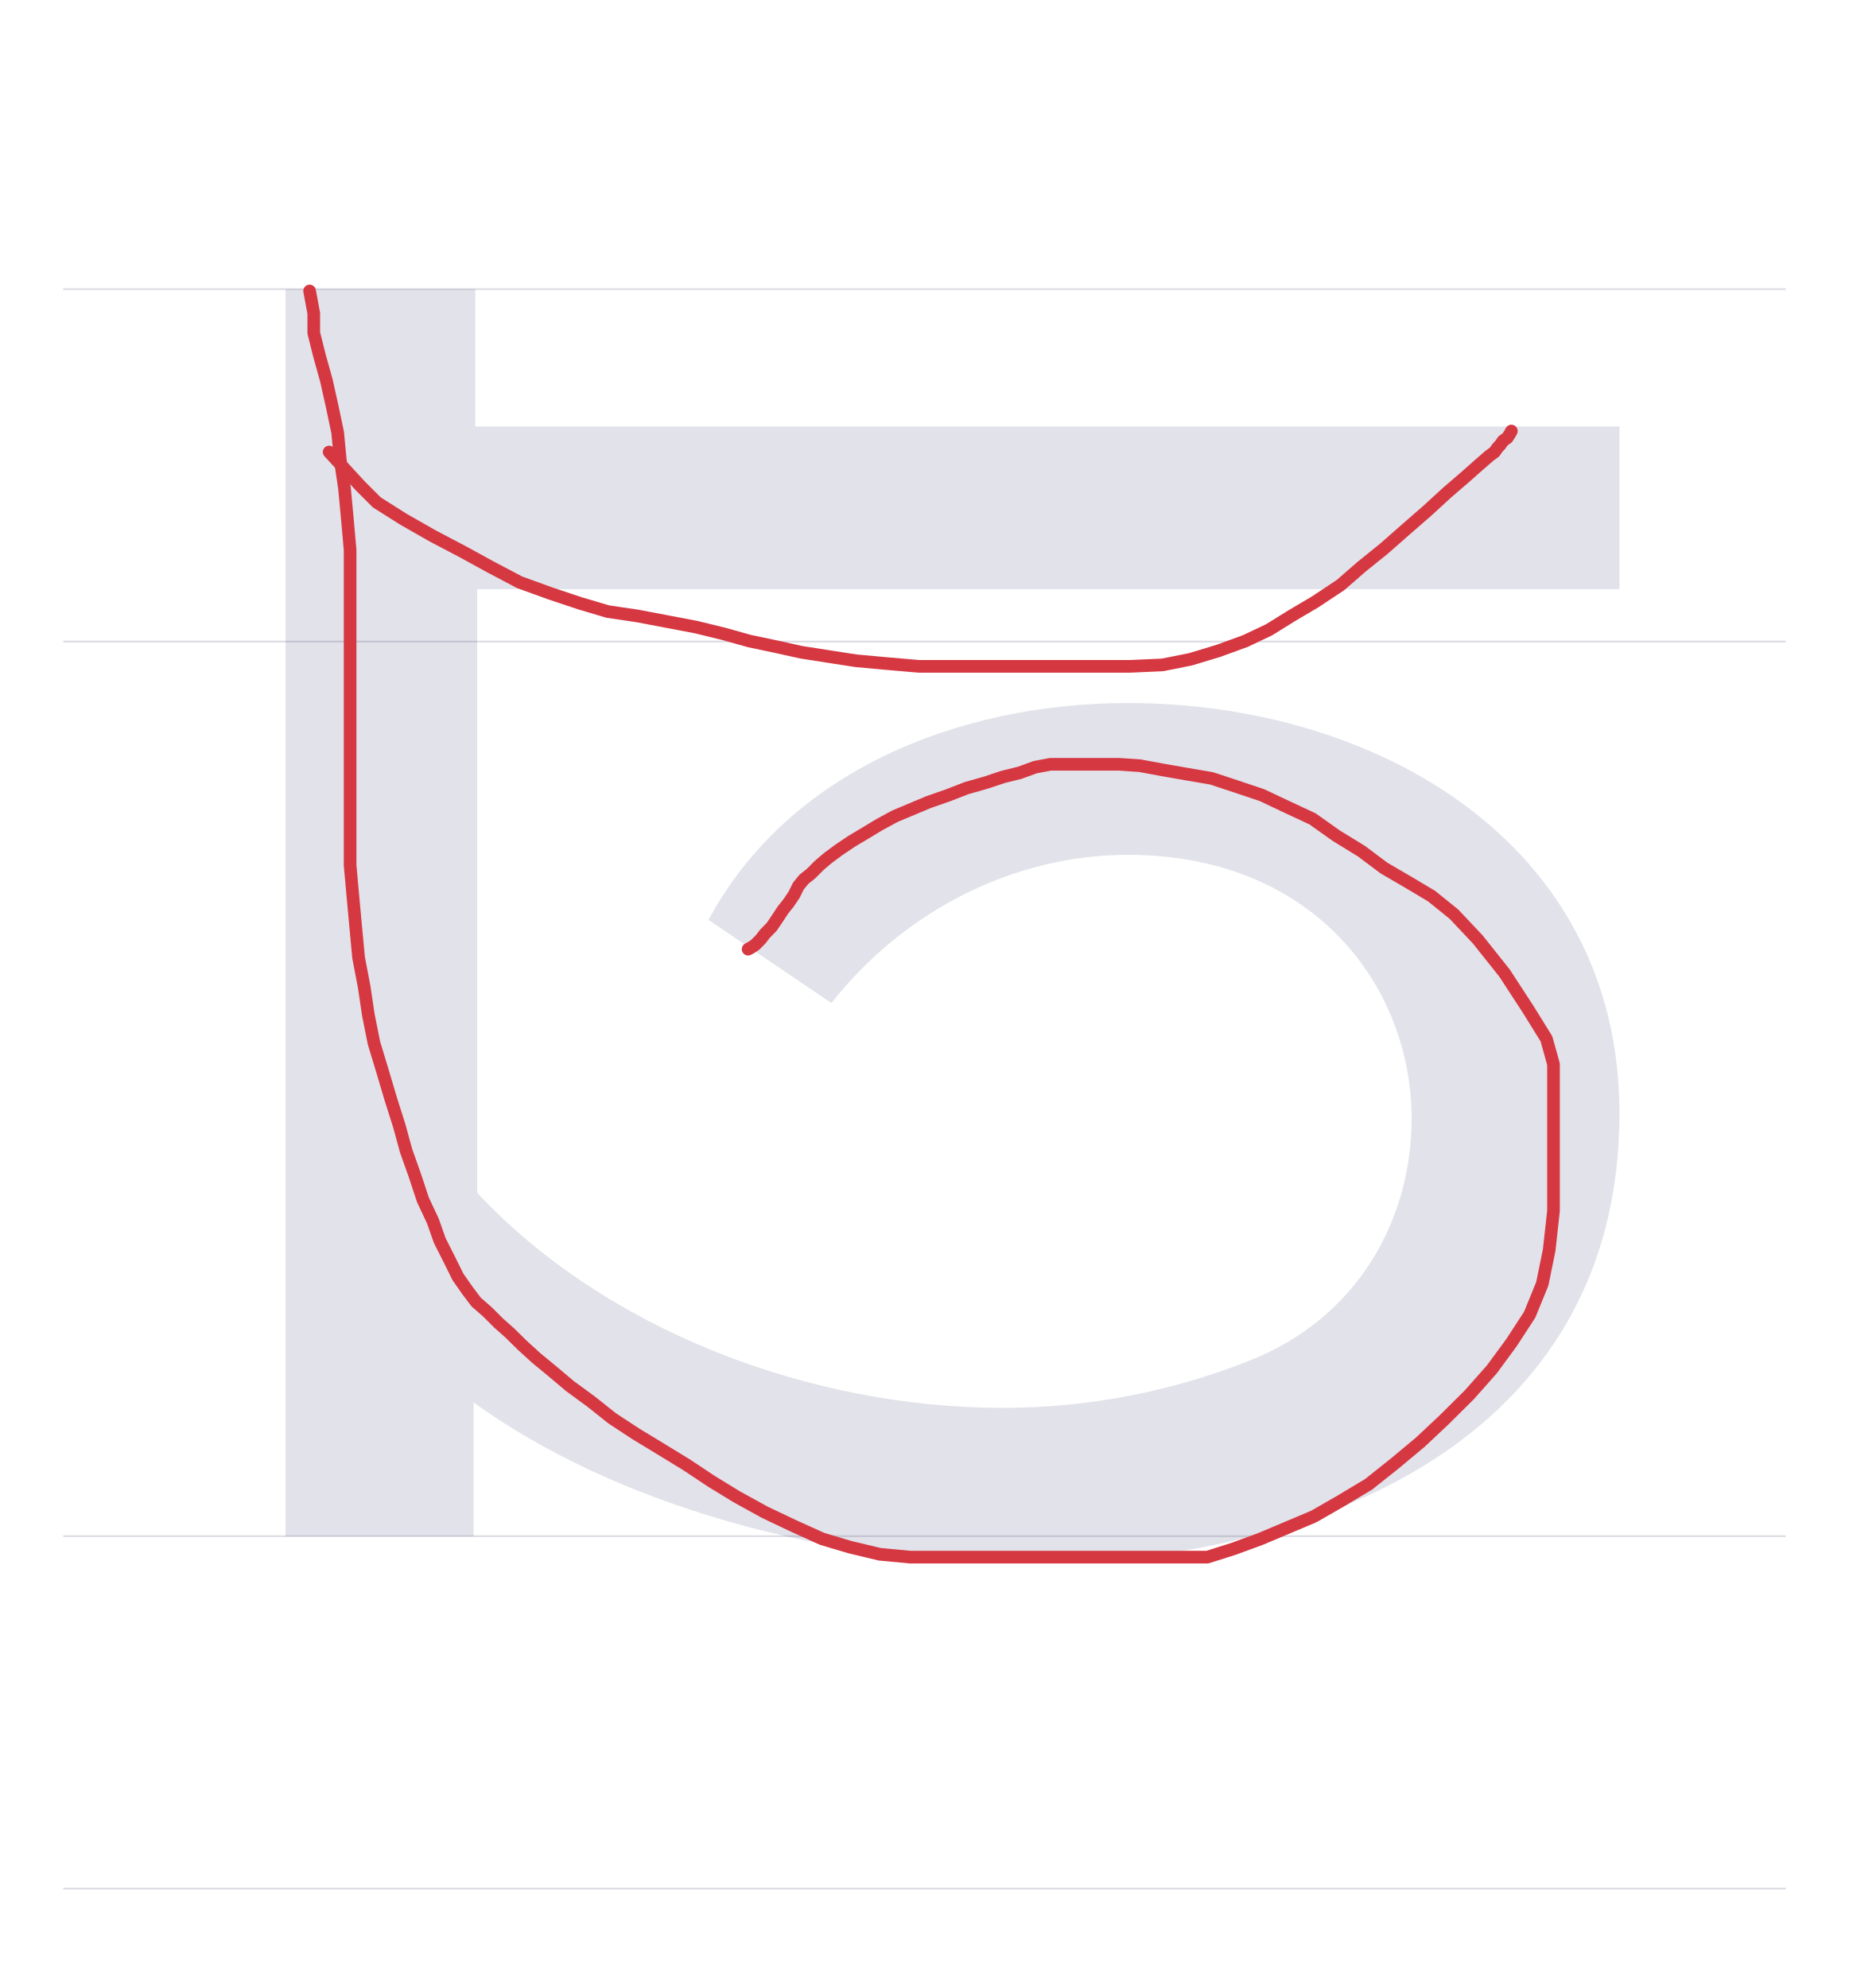
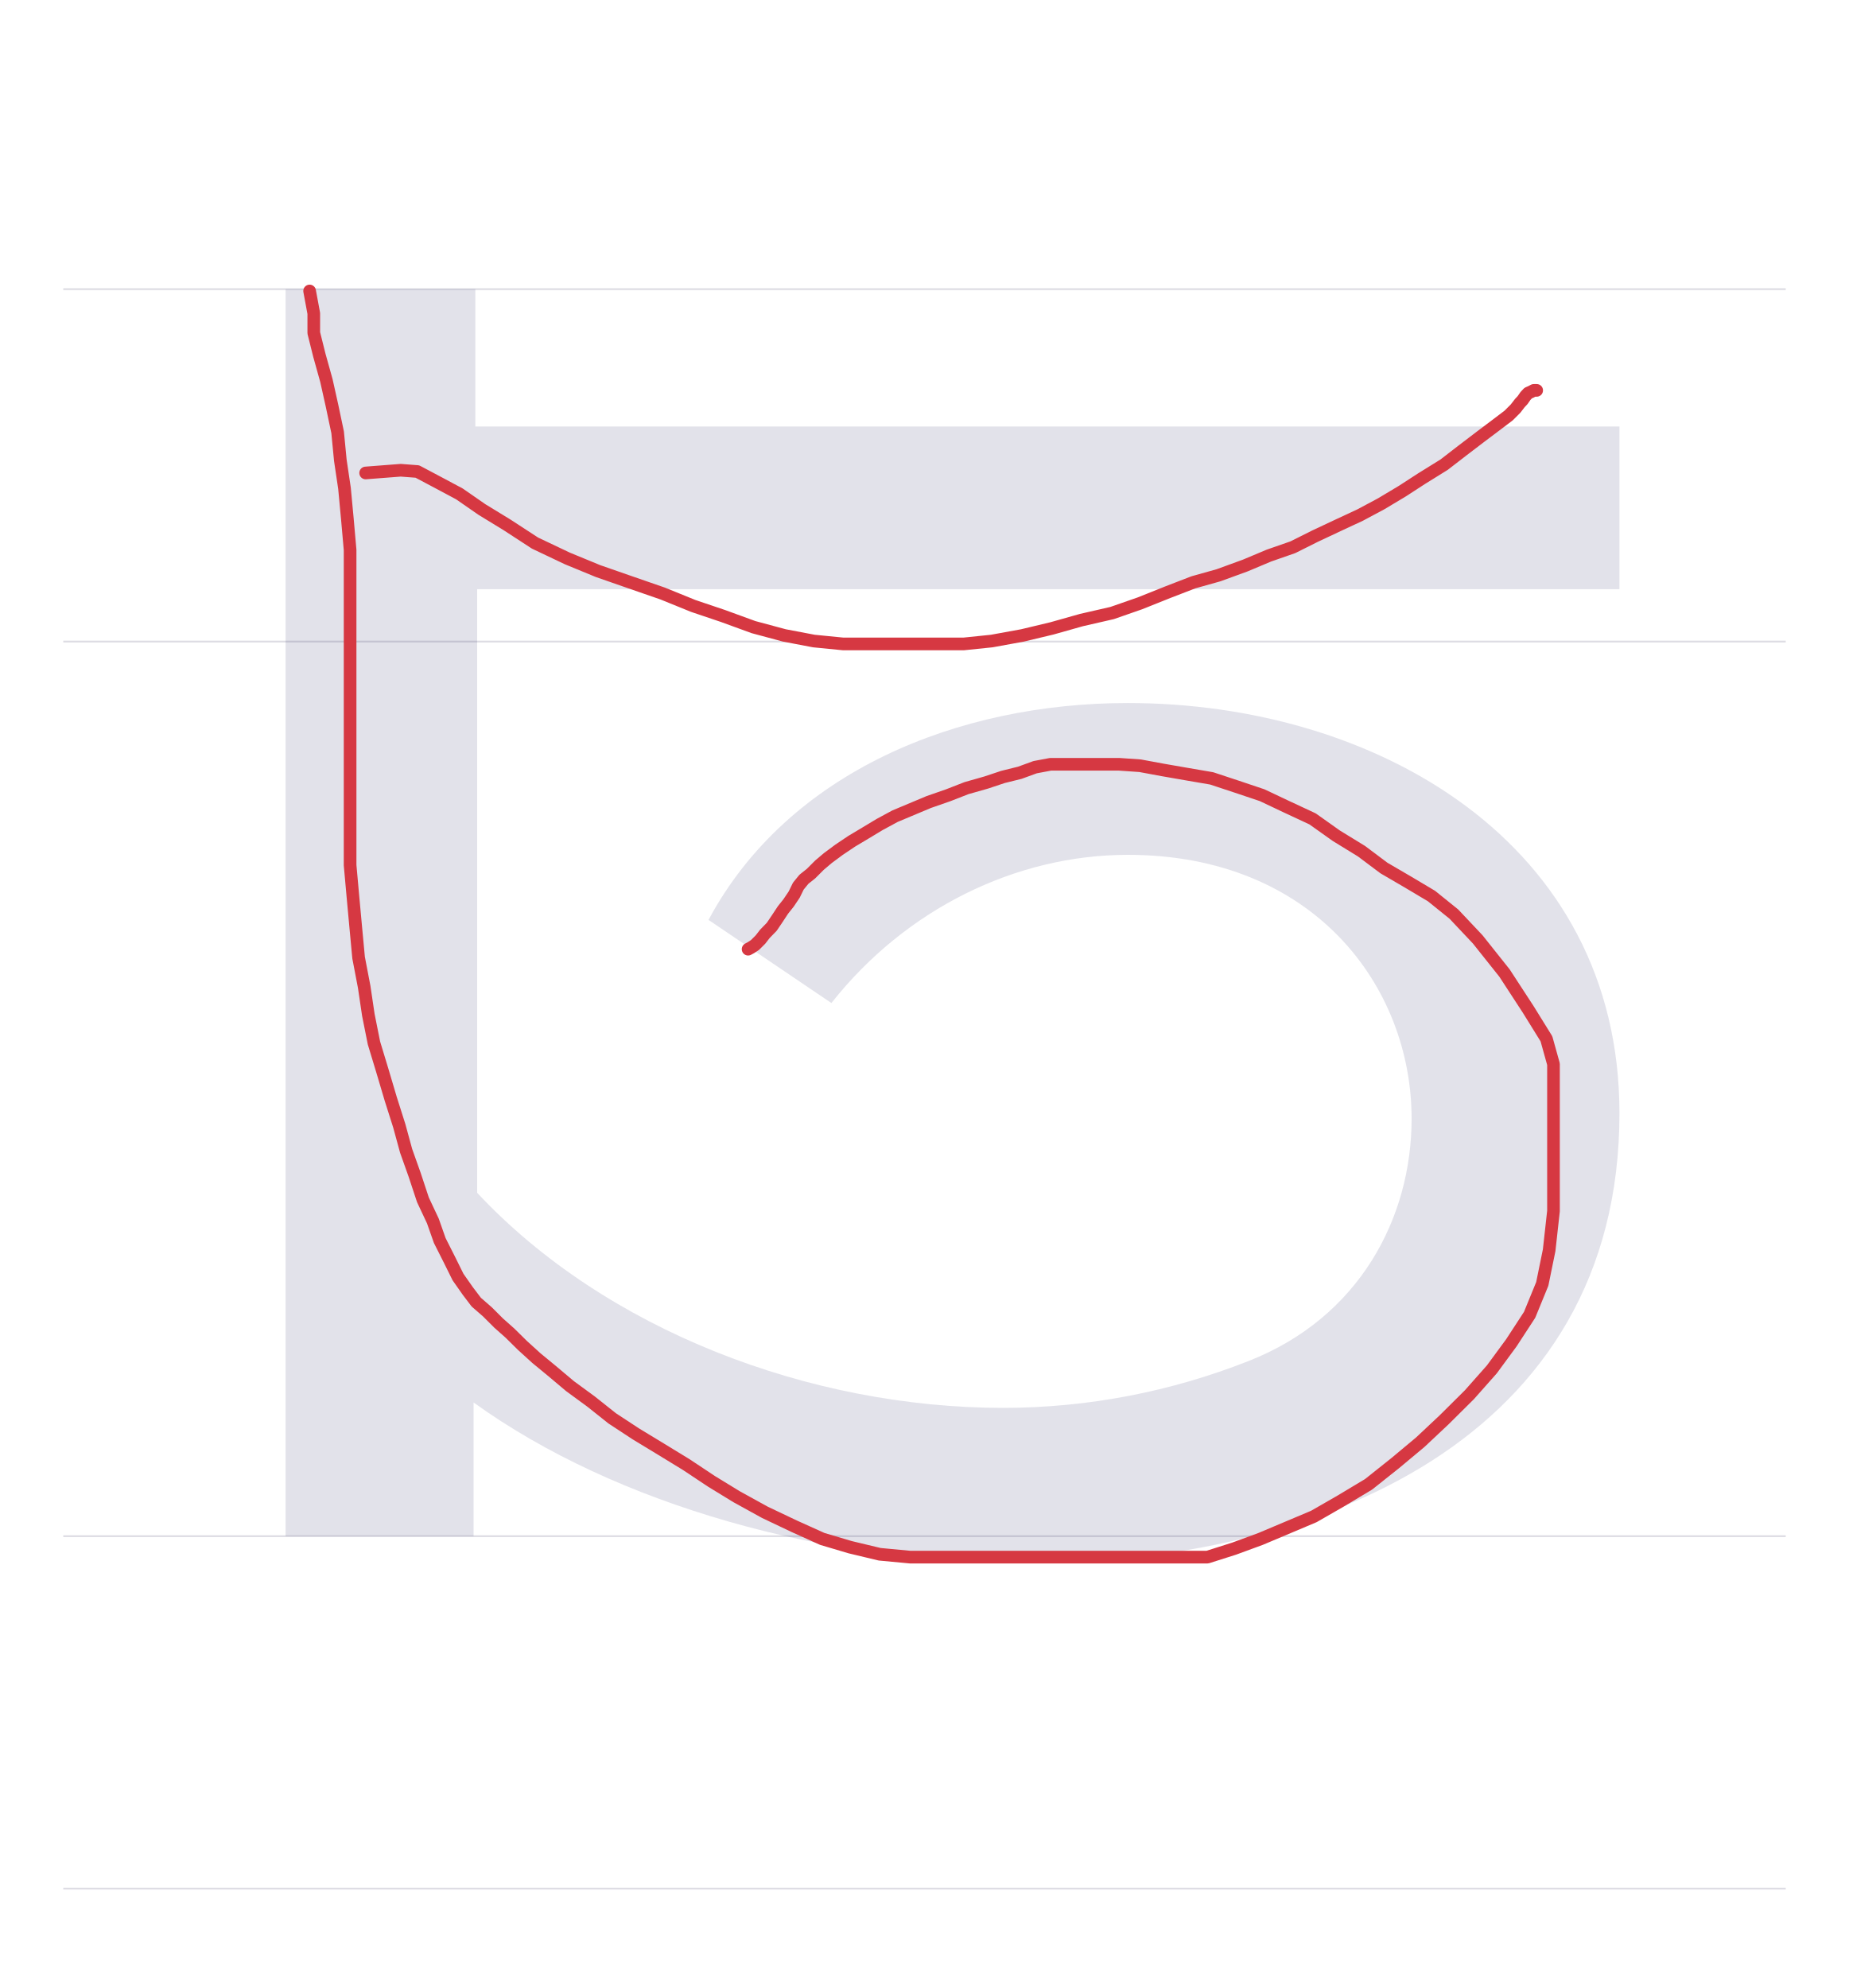
<svg xmlns="http://www.w3.org/2000/svg" viewBox="0 0 1023 1100">
  <rect width="100%" height="100%" fill="white" />
  <path d="M35 850H988" stroke="#dedde4" fill="none" />
  <path d="M35 355H988" stroke="#dedde4" fill="none" />
  <path d="M35 160H988" stroke="#dedde4" fill="none" />
  <path d="M35 1045H988" stroke="#dedde4" fill="none" />
  <path d="M524 461C430 461 336 423 292 341L360 295C401 347 462 377 524 377C627 377 681 304 681 231C681 176 652 121 591 97C548 80 502 71 455 71C348 71 235 114 164 190V524H796V614H163V690H58V0H162V74C241 17 357 -15 468 -15C628 -15 796 53 796 234C796 384 661 461 524 461Z" fill="#08084d" opacity=".12" transform="translate(100.0 850) scale(1 -1)" />
  <path d="M171.3,161L173.6,173.4L173.6,184.2L176.7,196.6L180.6,210.6L183.7,224.5L186.8,239.2L188.3,254.7L190.6,270.2L192.2,287.3L193.7,304.3L193.7,322.2L193.7,340L193.7,358.6L193.7,376.4L193.7,394.2L193.7,411.3L193.7,428.3L193.7,444.6L193.7,461.7L193.7,478.7L195.3,496.5L196.8,512.8L198.4,529.9L201.5,546.1L203.8,561.6L206.9,577.1L211.6,592.6L216.2,608.1L220.9,622.9L224.7,636.8L229.4,650L234,663.9L239.5,675.6L243.3,686.4L248.8,697.3L253.4,706.6L258.8,714.3L263.5,720.5L269.7,725.9L275.9,732.1L282.1,737.6L289.1,744.5L296.8,751.5L305.3,758.5L315.4,767L327,775.5L338.7,784.8L351.8,793.4L365.8,801.9L379.7,810.4L393.7,819.7L407.6,828.2L423.2,836.8L439.4,844.5L454.9,851.5L470.4,856.1L486.7,860L503.7,861.6L520.8,861.6L537.1,861.6L554.1,861.6L570.4,861.6L586.7,861.6L602.9,861.6L620,861.6L637.1,861.6L652.5,861.6L668,861.6L682.8,856.9L697.5,851.5L712.2,845.3L726.9,839.1L741.7,830.6L757.2,821.3L771.9,809.6L785.8,798L799,785.6L813,771.7L825.4,757.7L836.2,743L846.3,727.5L853.3,710.4L857.1,691.8L859.5,670.1L859.5,646.9L859.5,627.5L859.5,611.2L859.5,599.6L859.5,588.8L855.6,574.8L845.5,558.5L832.4,538.4L817.6,519.8L804.4,505.8L792,495.8L778.9,488L765.7,480.3L753.3,471L739.3,462.4L726.2,453.1L711.4,446.2L698.3,440L684.3,435.3L670.4,430.7L656.4,428.3L643.2,426L630.8,423.7L619.2,422.9L608.4,422.9L599.1,422.9L589.8,422.9L581.2,422.9L572.7,424.5L564.2,427.6L554.9,429.9L545.6,433L534.7,436.1L524.7,440L513.8,443.8L504.5,447.7L495.2,451.6L486.7,456.2L478.9,460.9L471.2,465.5L464.2,470.2L458,474.8L453.4,478.7L448.7,483.4L444.8,486.5L441.7,490.3L439.4,495L436.3,499.6L433.2,503.5L430.1,508.2L427,512.8L423.2,516.7L420.8,519.8L417.7,522.9L415.4,524.4L413.9,525.2" fill="none" stroke="#d63842" stroke-width="7" stroke-linecap="round" stroke-linejoin="round" />
-   <path d="M182.1,250.1L199.2,268.7L208.5,278L223.2,287.3L239.5,296.6L255.7,305.1L271.2,313.6L287.5,322.2L304.6,328.4L320.8,333.8L336.3,338.4L352.6,340.8L368.9,343.9L385.2,347L400.7,350.8L414.6,354.7L429.3,357.8L443.3,360.9L458,363.2L473.5,365.6L489.8,367.1L508.4,368.7L527,368.7L547.9,368.7L567.3,368.7L586.7,368.7L606.8,368.7L625.4,368.7L643.2,367.9L658.7,364.8L674.2,360.1L689,354.7L702.1,348.5L714.5,340.8L727.7,333L741.7,323.7L753.3,313.6L765.7,303.6L778.1,292.7L789.7,282.6L800.6,272.6L810.6,264L818.4,257.1L823.8,252.4L826.9,250.1L828.5,247.8L830,246.2L831.6,243.9L833.9,242.3L835.4,240L836.2,238.5" fill="none" stroke="#d63842" stroke-width="7" stroke-linecap="round" stroke-linejoin="round" />
+   <path d="M202.3,261.7L221.7,260.2L230.9,260.9L242.6,267.1L254.2,273.3L266.6,281.9L280.5,290.4L296,300.5L313.9,309L330.9,316L348.7,322.2L366.6,328.4L383.6,335.3L399.9,340.8L416.9,347L434,351.6L450.3,354.7L466.5,356.3L483.6,356.3L500.6,356.3L516.9,356.3L533.2,356.3L548.7,354.7L565.7,351.6L582,347.7L598.3,343.1L615.3,339.2L630.8,333.8L646.3,327.6L660.3,322.2L674.2,318.3L689,312.9L702.1,307.4L715.3,302.8L727.7,296.6L740.9,290.4L752.5,285L764.1,278.8L775.8,271.8L786.6,264.8L799,257.1L809.1,249.3L819.2,241.6L828.5,234.6L834.7,229.9L838.5,226.1L840.9,223L842.4,221.4L844,219.1L845.5,217.5L847.1,216.8L848.6,216L850.2,216" fill="none" stroke="#d63842" stroke-width="7" stroke-linecap="round" stroke-linejoin="round" />
</svg>
